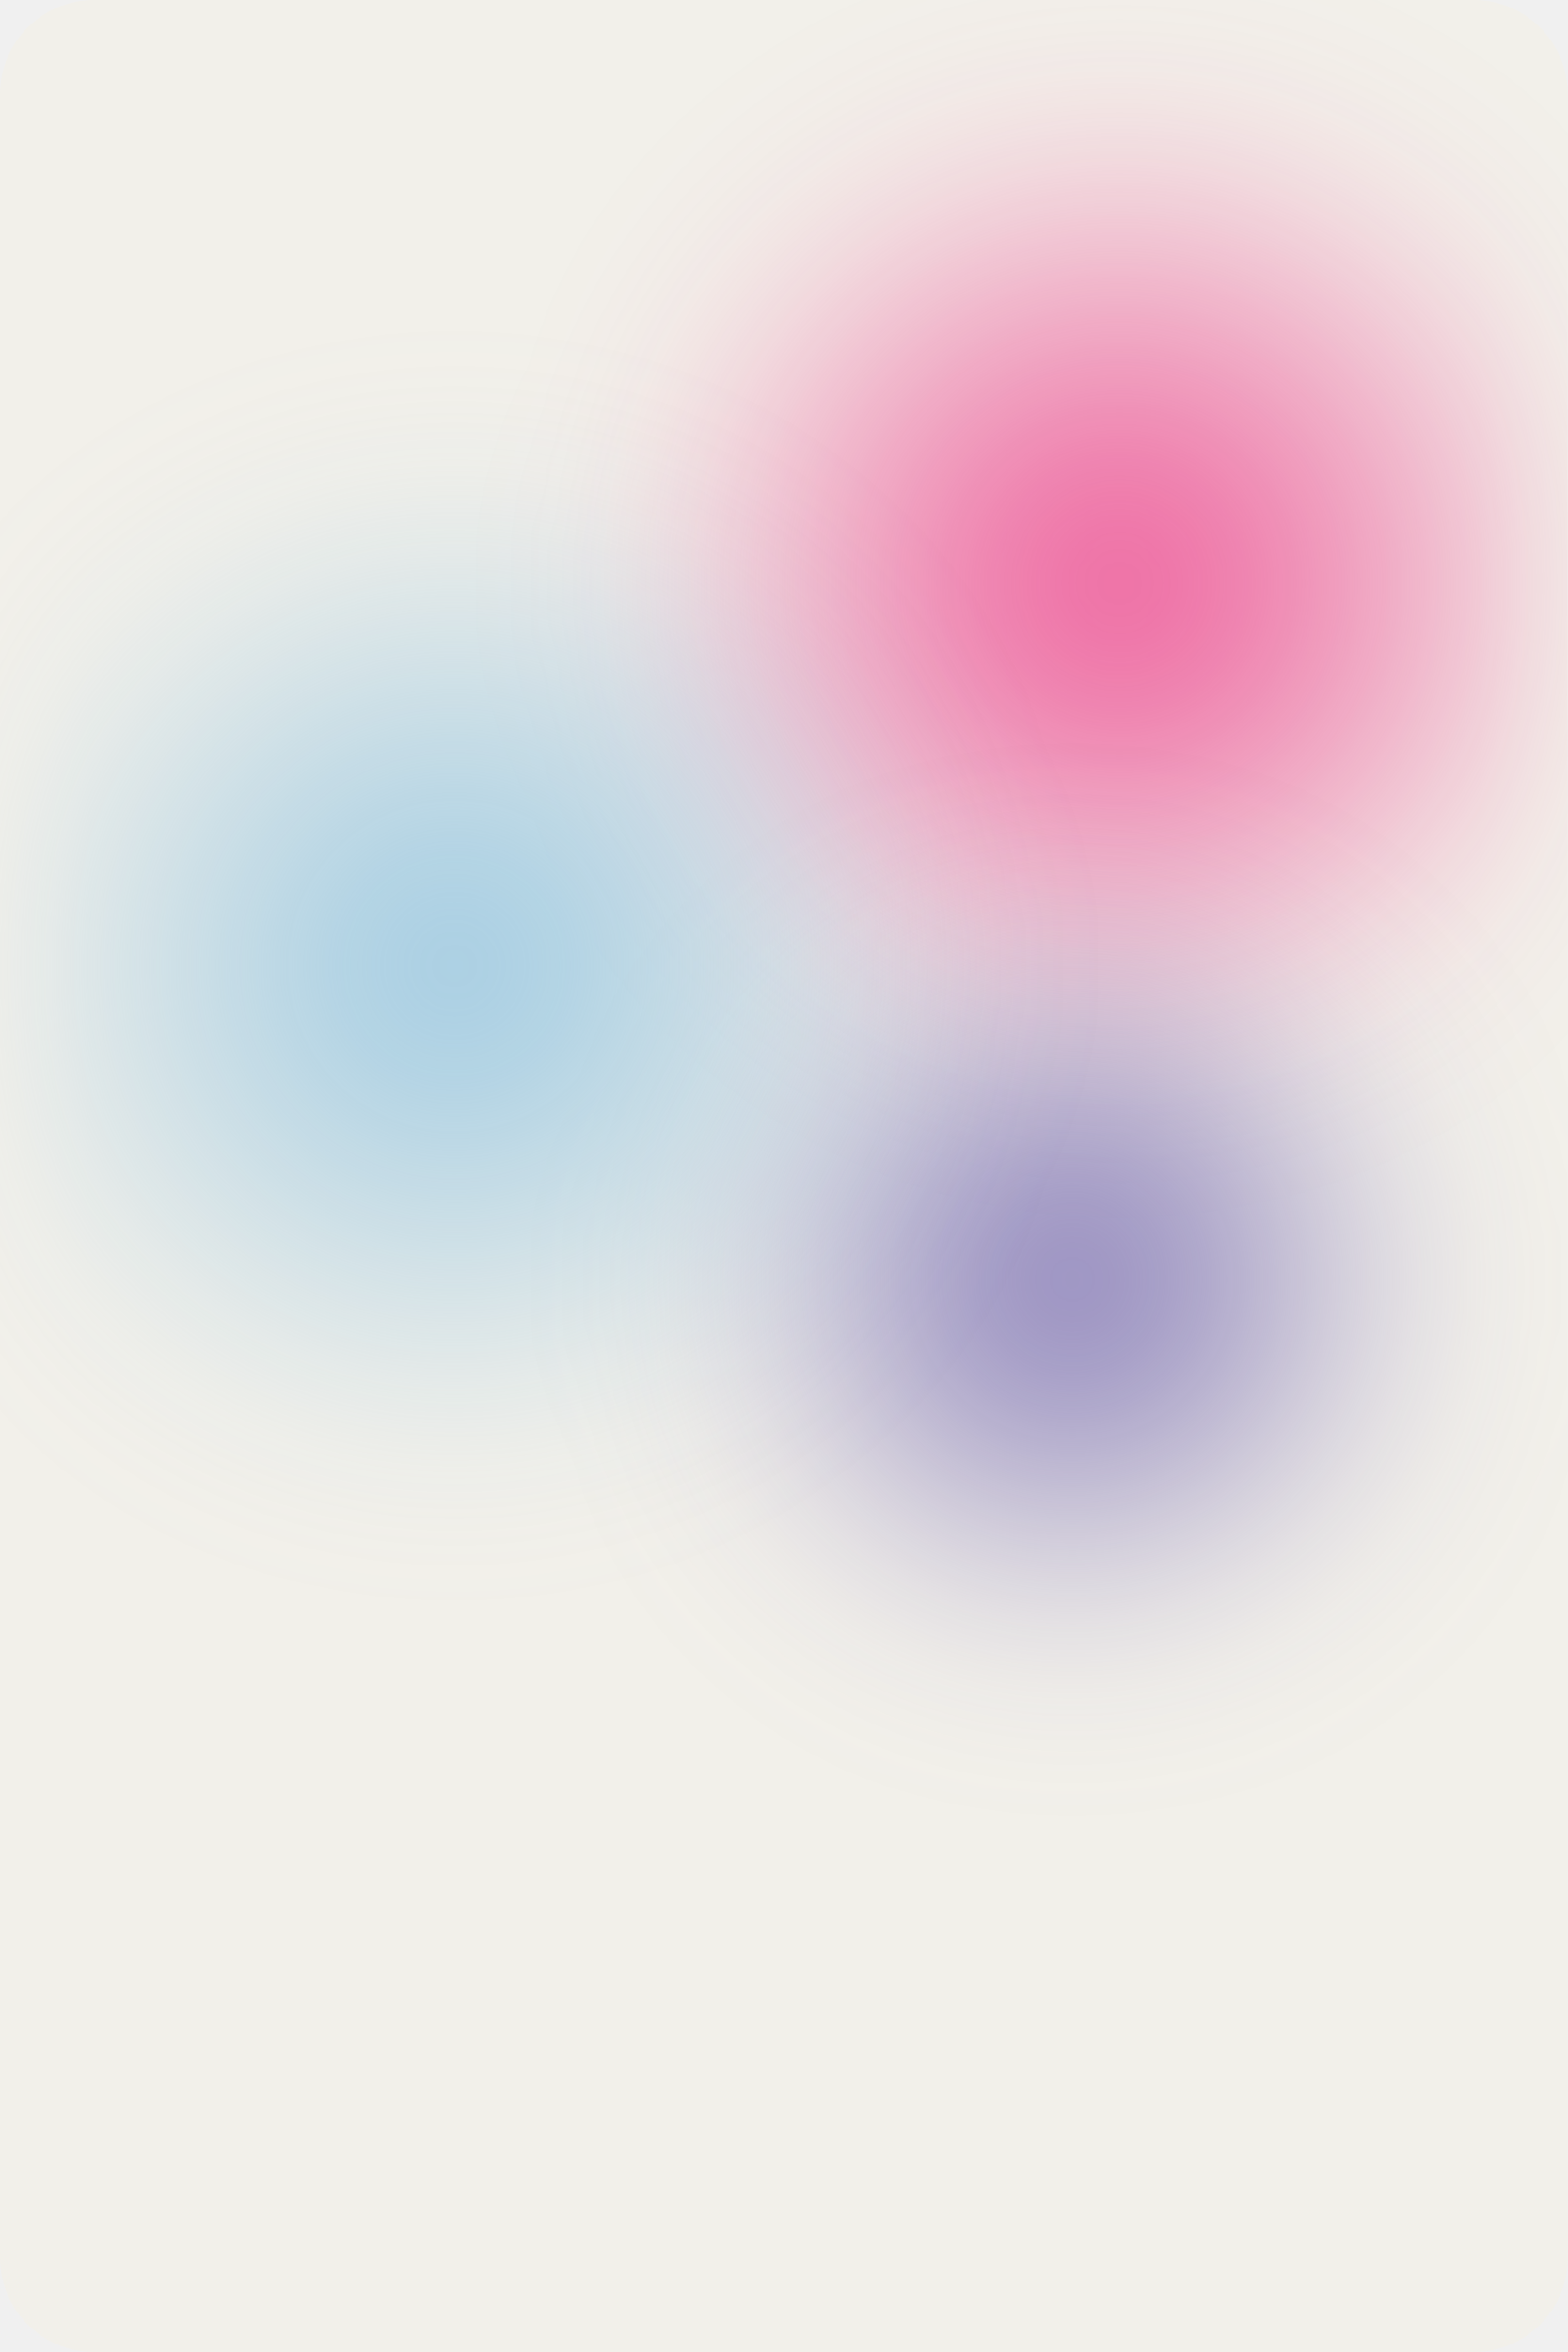
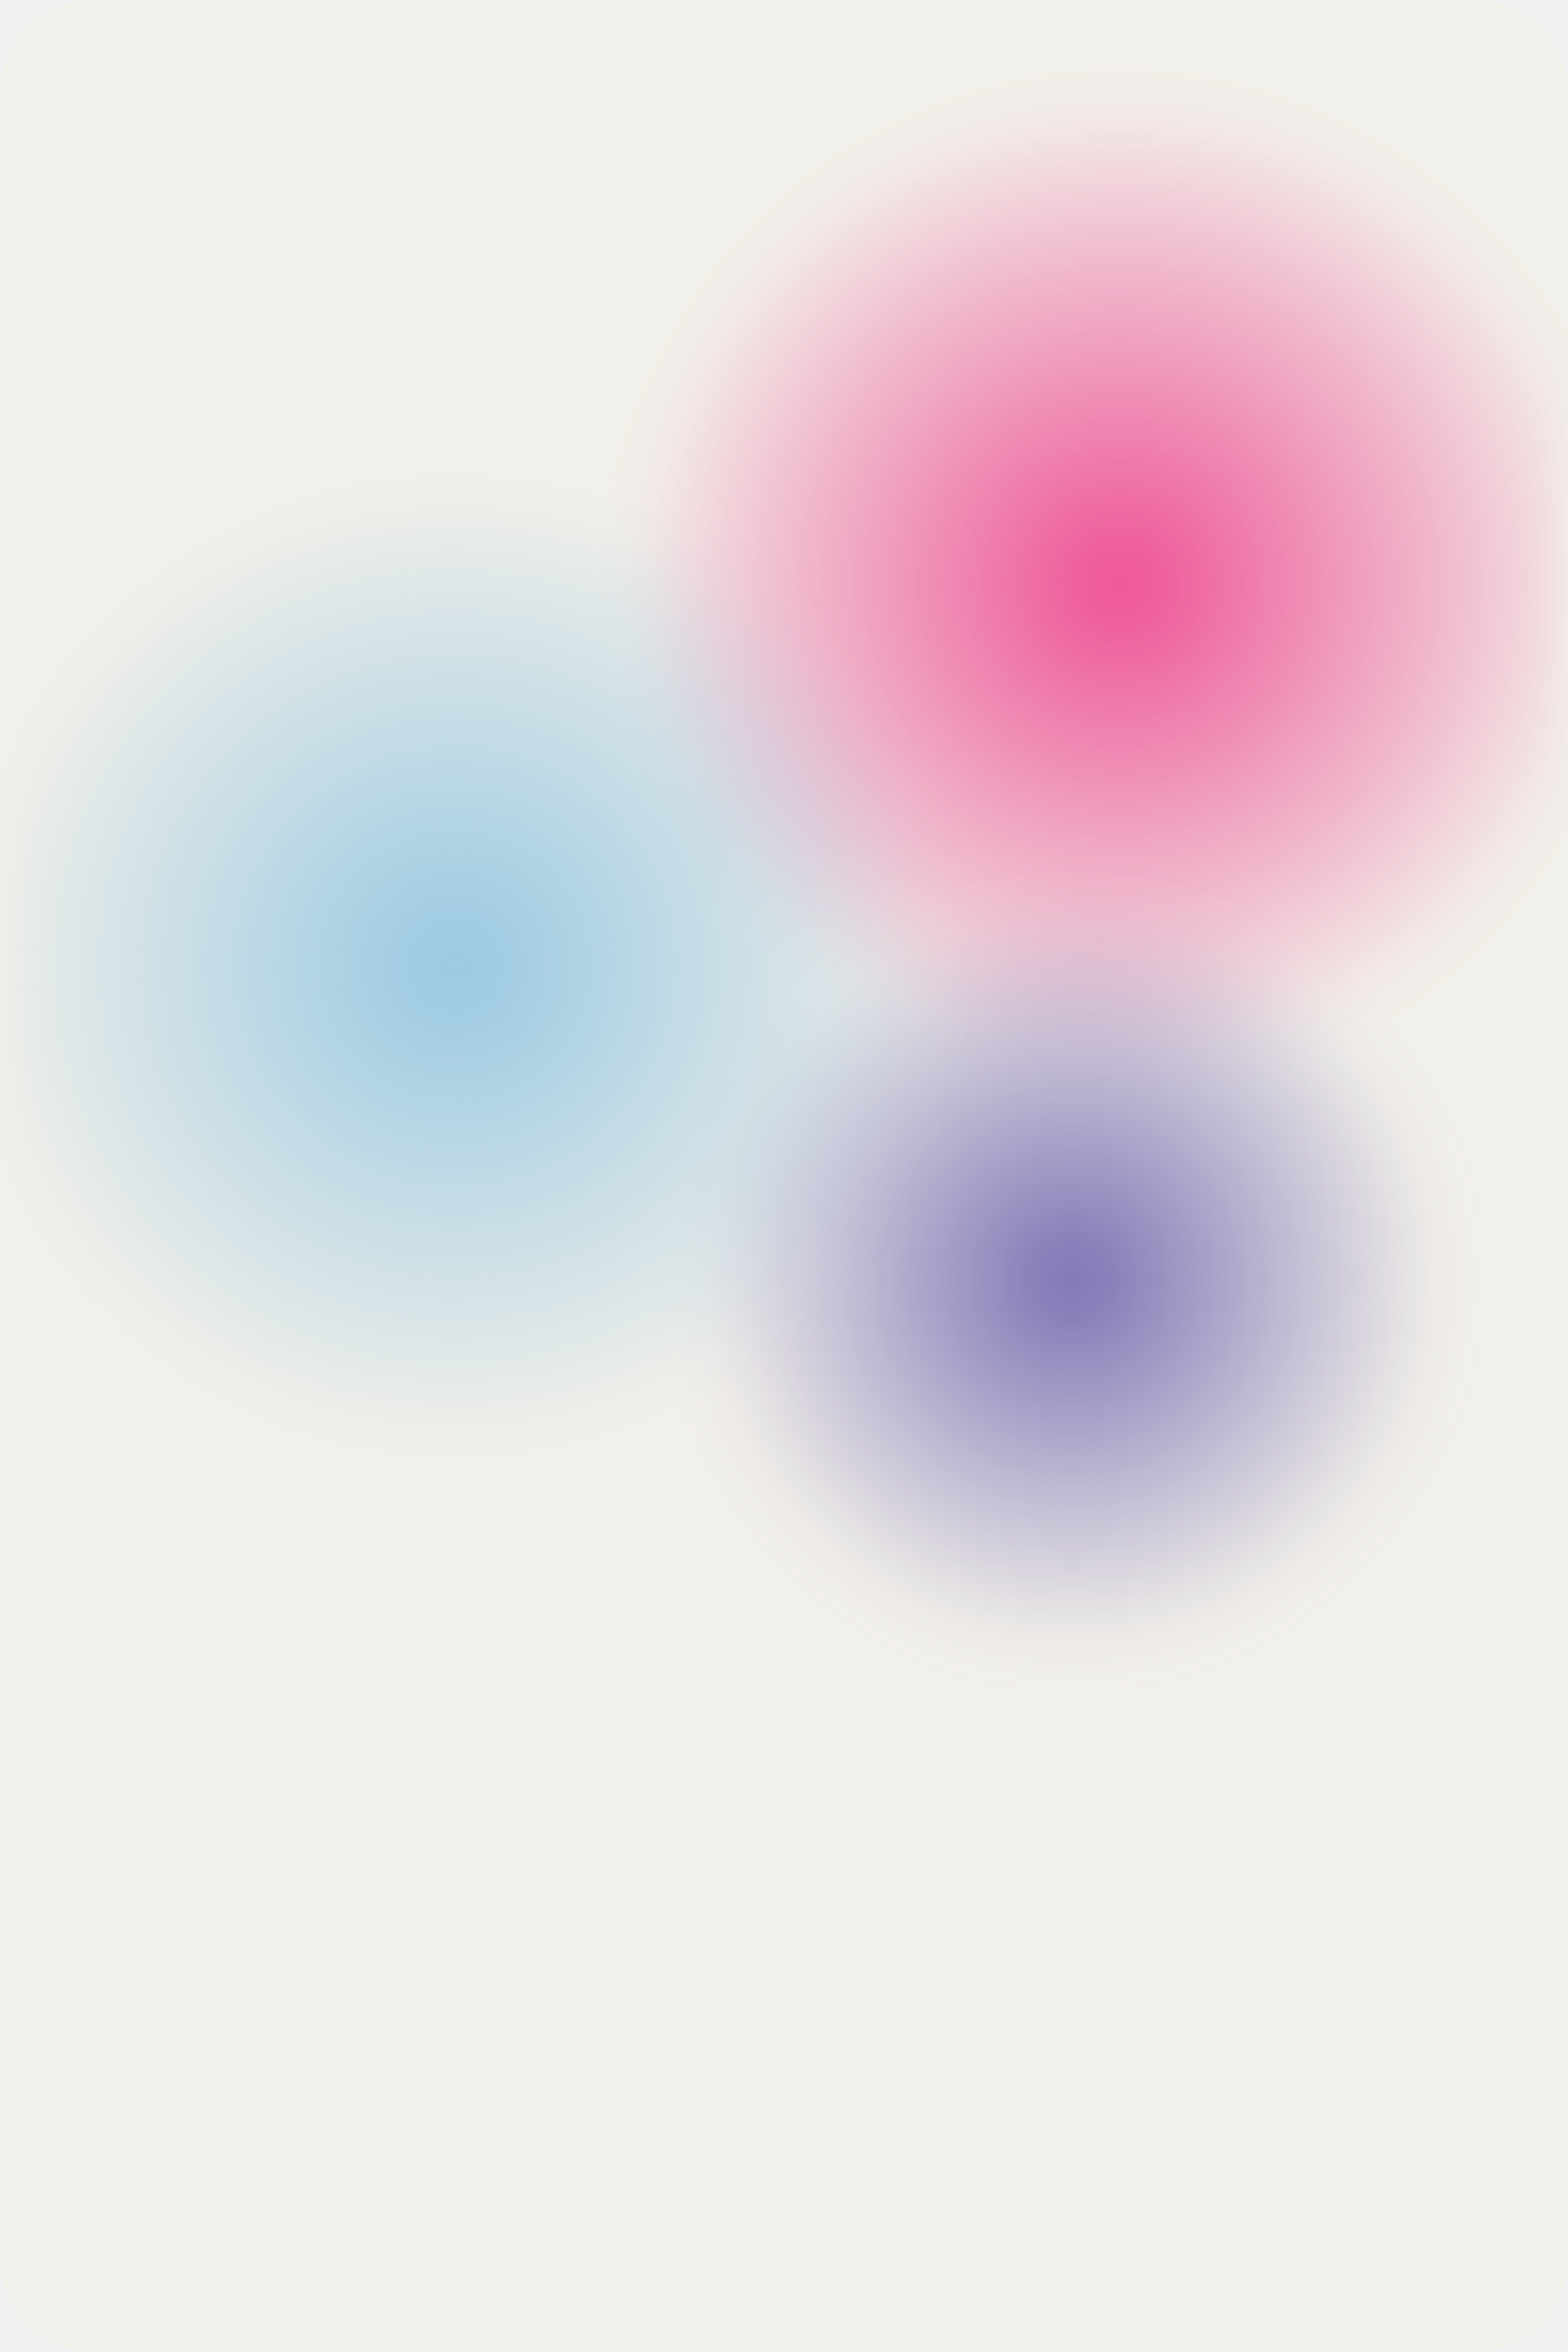
- <svg xmlns="http://www.w3.org/2000/svg" width="250" height="375" viewBox="0 0 250 375" fill="none">
-   <g clip-path="url(#clip0_10_8910)">
-     <rect width="250" height="375" rx="15" fill="#F2F0EA" />
-     <g filter="url(#filter0_f_10_8910)">
-       <ellipse cx="178.5" cy="93" rx="78.5" ry="78" fill="url(#paint0_radial_10_8910)" fill-opacity="0.82" />
+ <svg xmlns="http://www.w3.org/2000/svg" width="1000" height="1500" viewBox="0 0 1000 1500" fill="none">
+   <g clip-path="url(#clip0_31_211)">
+     <rect width="1000" height="1500" rx="60" fill="#F2F0EA" />
+     <g filter="url(#filter0_f_31_211)">
+       <ellipse cx="714" cy="372" rx="314" ry="312" fill="url(#paint0_radial_31_211)" fill-opacity="0.82" />
    </g>
-     <g filter="url(#filter1_f_10_8910)">
-       <circle cx="171" cy="204" r="60" fill="url(#paint1_radial_10_8910)" />
+     <g filter="url(#filter1_f_31_211)">
+       <circle cx="684" cy="816" r="240" fill="url(#paint1_radial_31_211)" />
    </g>
-     <g filter="url(#filter2_f_10_8910)">
-       <ellipse cx="72.5" cy="154" rx="78.5" ry="78" fill="url(#paint2_radial_10_8910)" fill-opacity="0.82" />
+     <g filter="url(#filter2_f_31_211)">
+       <ellipse cx="290" cy="616" rx="314" ry="312" fill="url(#paint2_radial_31_211)" fill-opacity="0.82" />
    </g>
  </g>
  <defs>
-     <filter id="filter0_f_10_8910" x="70" y="-15" width="217" height="216" filterUnits="userSpaceOnUse" color-interpolation-filters="sRGB">
+     <filter id="filter0_f_31_211" x="370" y="30" width="688" height="684" filterUnits="userSpaceOnUse" color-interpolation-filters="sRGB">
      <feFlood flood-opacity="0" result="BackgroundImageFix" />
      <feBlend mode="normal" in="SourceGraphic" in2="BackgroundImageFix" result="shape" />
-       <feGaussianBlur stdDeviation="15" result="effect1_foregroundBlur_10_8910" />
+       <feGaussianBlur stdDeviation="15" result="effect1_foregroundBlur_31_211" />
    </filter>
-     <filter id="filter1_f_10_8910" x="81" y="114" width="180" height="180" filterUnits="userSpaceOnUse" color-interpolation-filters="sRGB">
+     <filter id="filter1_f_31_211" x="414" y="546" width="540" height="540" filterUnits="userSpaceOnUse" color-interpolation-filters="sRGB">
      <feFlood flood-opacity="0" result="BackgroundImageFix" />
      <feBlend mode="normal" in="SourceGraphic" in2="BackgroundImageFix" result="shape" />
-       <feGaussianBlur stdDeviation="15" result="effect1_foregroundBlur_10_8910" />
+       <feGaussianBlur stdDeviation="15" result="effect1_foregroundBlur_31_211" />
    </filter>
-     <filter id="filter2_f_10_8910" x="-36" y="46" width="217" height="216" filterUnits="userSpaceOnUse" color-interpolation-filters="sRGB">
+     <filter id="filter2_f_31_211" x="-54" y="274" width="688" height="684" filterUnits="userSpaceOnUse" color-interpolation-filters="sRGB">
      <feFlood flood-opacity="0" result="BackgroundImageFix" />
      <feBlend mode="normal" in="SourceGraphic" in2="BackgroundImageFix" result="shape" />
-       <feGaussianBlur stdDeviation="15" result="effect1_foregroundBlur_10_8910" />
+       <feGaussianBlur stdDeviation="15" result="effect1_foregroundBlur_31_211" />
    </filter>
-     <radialGradient id="paint0_radial_10_8910" cx="0" cy="0" r="1" gradientUnits="userSpaceOnUse" gradientTransform="translate(178.5 93) rotate(90) scale(78 78.5)">
+     <radialGradient id="paint0_radial_31_211" cx="0" cy="0" r="1" gradientUnits="userSpaceOnUse" gradientTransform="translate(714 372) rotate(90) scale(312 314)">
      <stop stop-color="#ED2E82" />
      <stop offset="1" stop-color="#ED2E82" stop-opacity="0" />
    </radialGradient>
-     <radialGradient id="paint1_radial_10_8910" cx="0" cy="0" r="1" gradientUnits="userSpaceOnUse" gradientTransform="translate(171 204) rotate(90) scale(60)">
+     <radialGradient id="paint1_radial_31_211" cx="0" cy="0" r="1" gradientUnits="userSpaceOnUse" gradientTransform="translate(684 816) rotate(90) scale(240)">
      <stop stop-color="#7D72B4" />
      <stop offset="1" stop-color="#7D72B4" stop-opacity="0" />
      <stop offset="1" stop-color="#1FB49C" stop-opacity="0" />
      <stop offset="1" stop-color="#7D72B4" />
    </radialGradient>
-     <radialGradient id="paint2_radial_10_8910" cx="0" cy="0" r="1" gradientUnits="userSpaceOnUse" gradientTransform="translate(72.5 154) rotate(90) scale(78 78.5)">
+     <radialGradient id="paint2_radial_31_211" cx="0" cy="0" r="1" gradientUnits="userSpaceOnUse" gradientTransform="translate(290 616) rotate(90) scale(312 314)">
      <stop stop-color="#85BFE0" />
      <stop offset="1" stop-color="#85BFE0" stop-opacity="0" />
    </radialGradient>
-     <clipPath id="clip0_10_8910">
-       <rect width="250" height="375" rx="15" fill="white" />
+     <clipPath id="clip0_31_211">
+       <rect width="1000" height="1500" rx="60" fill="white" />
    </clipPath>
  </defs>
</svg>
